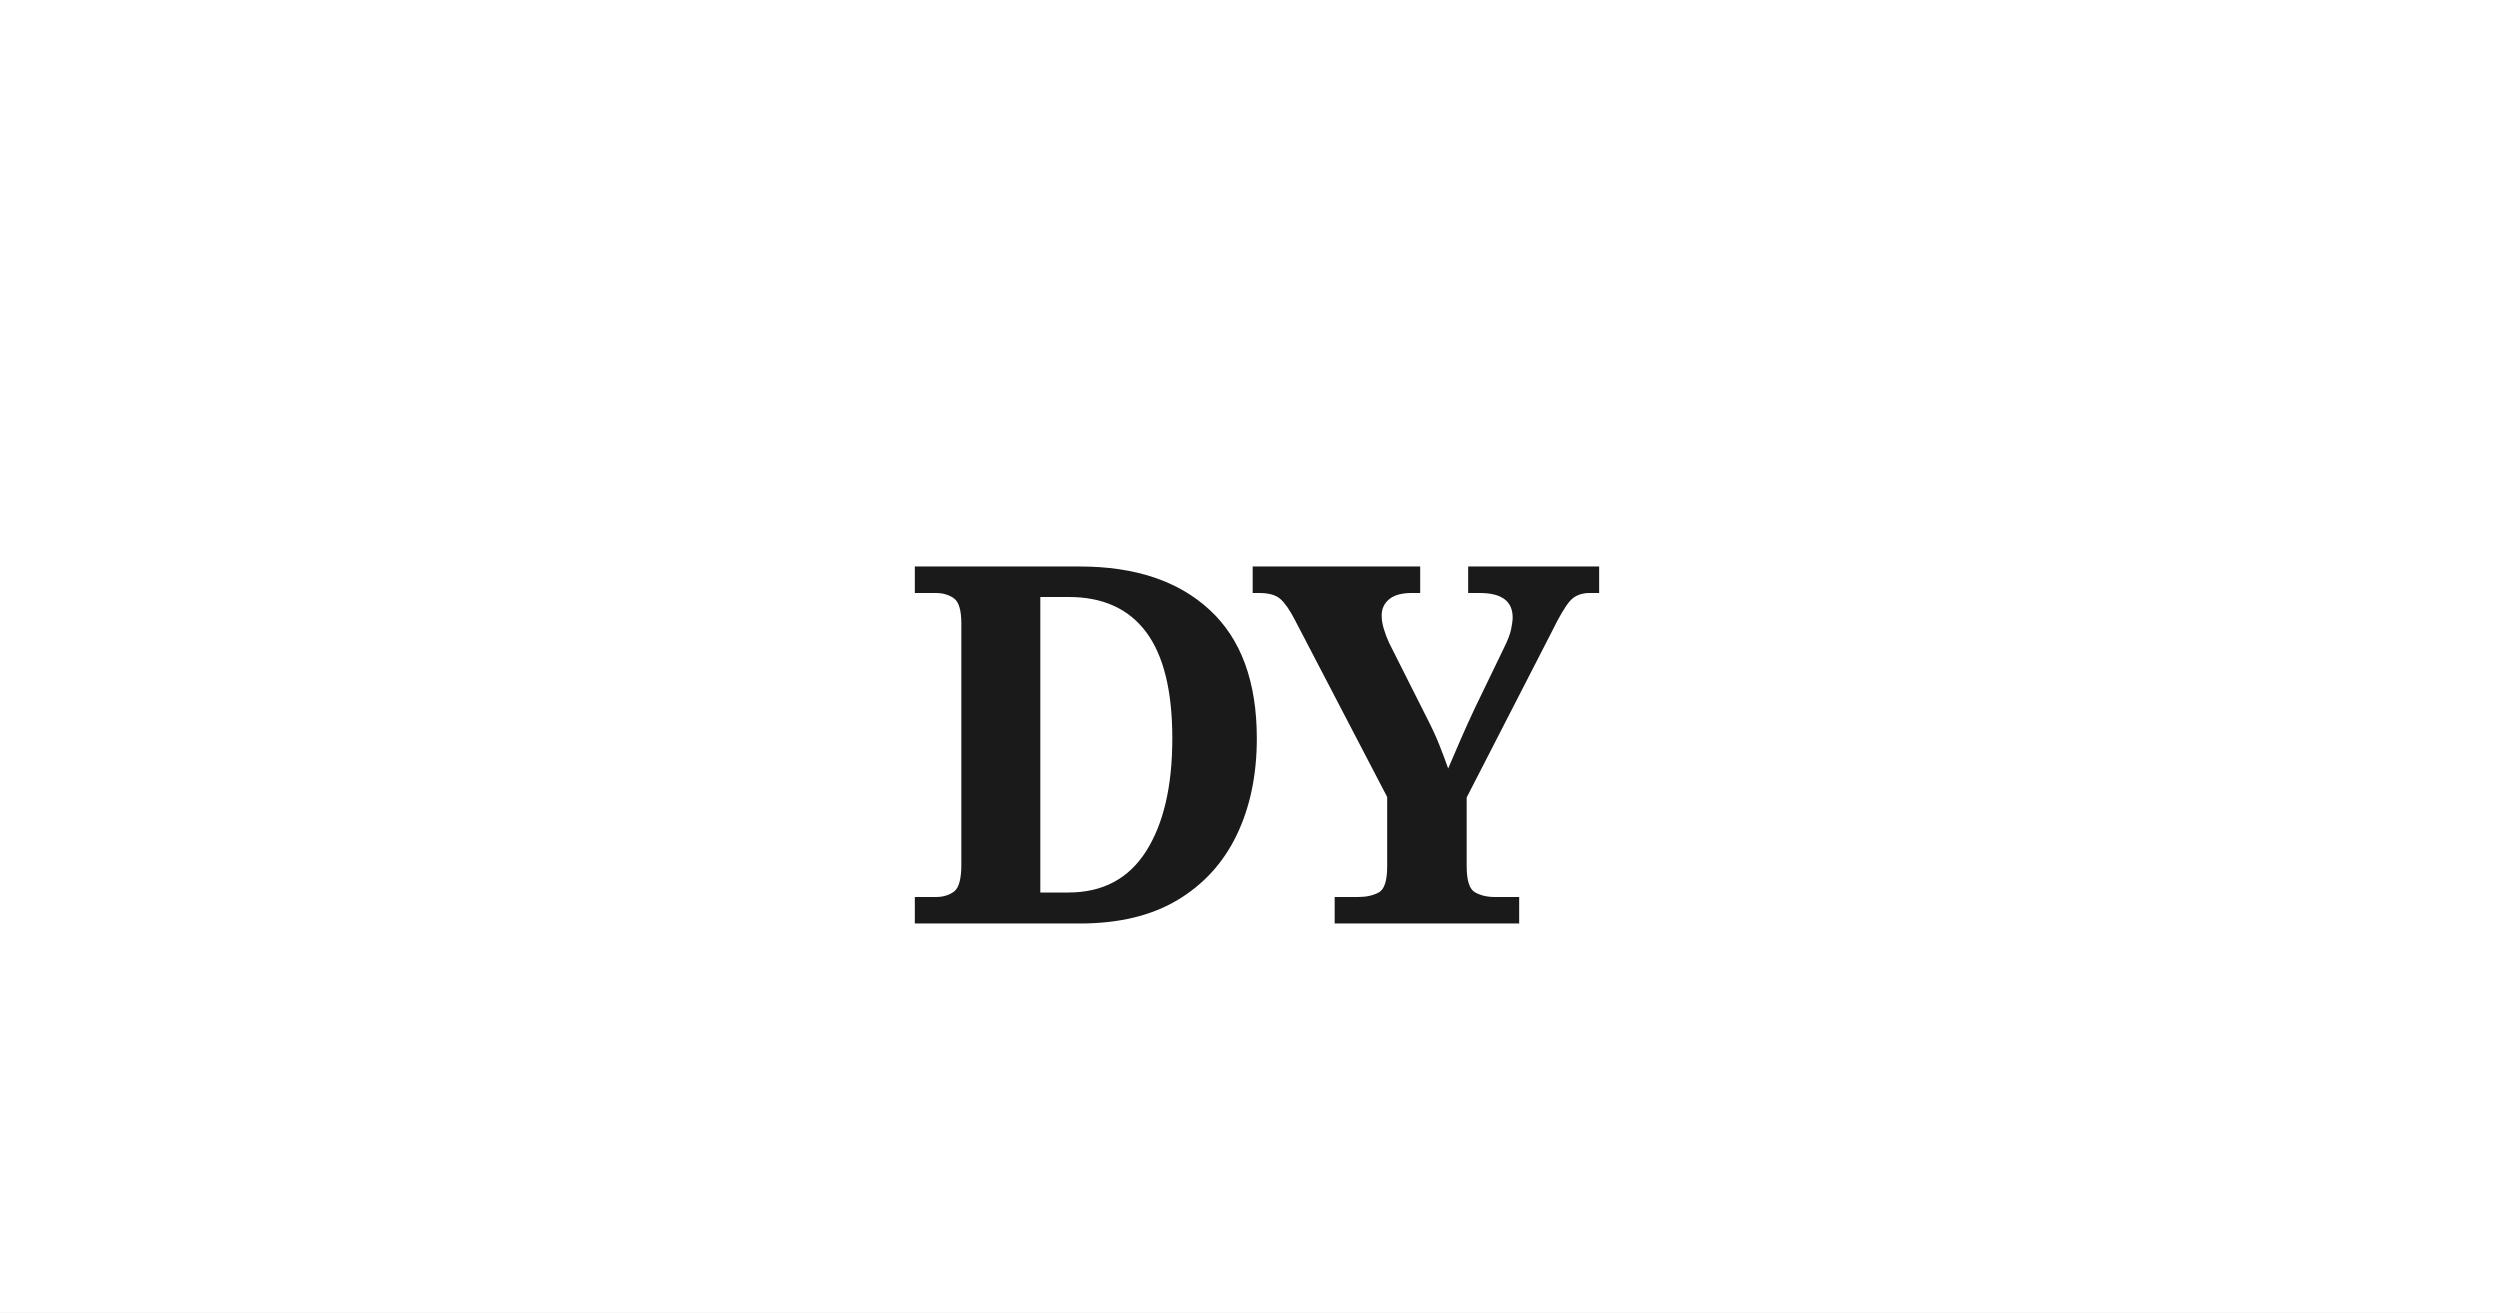
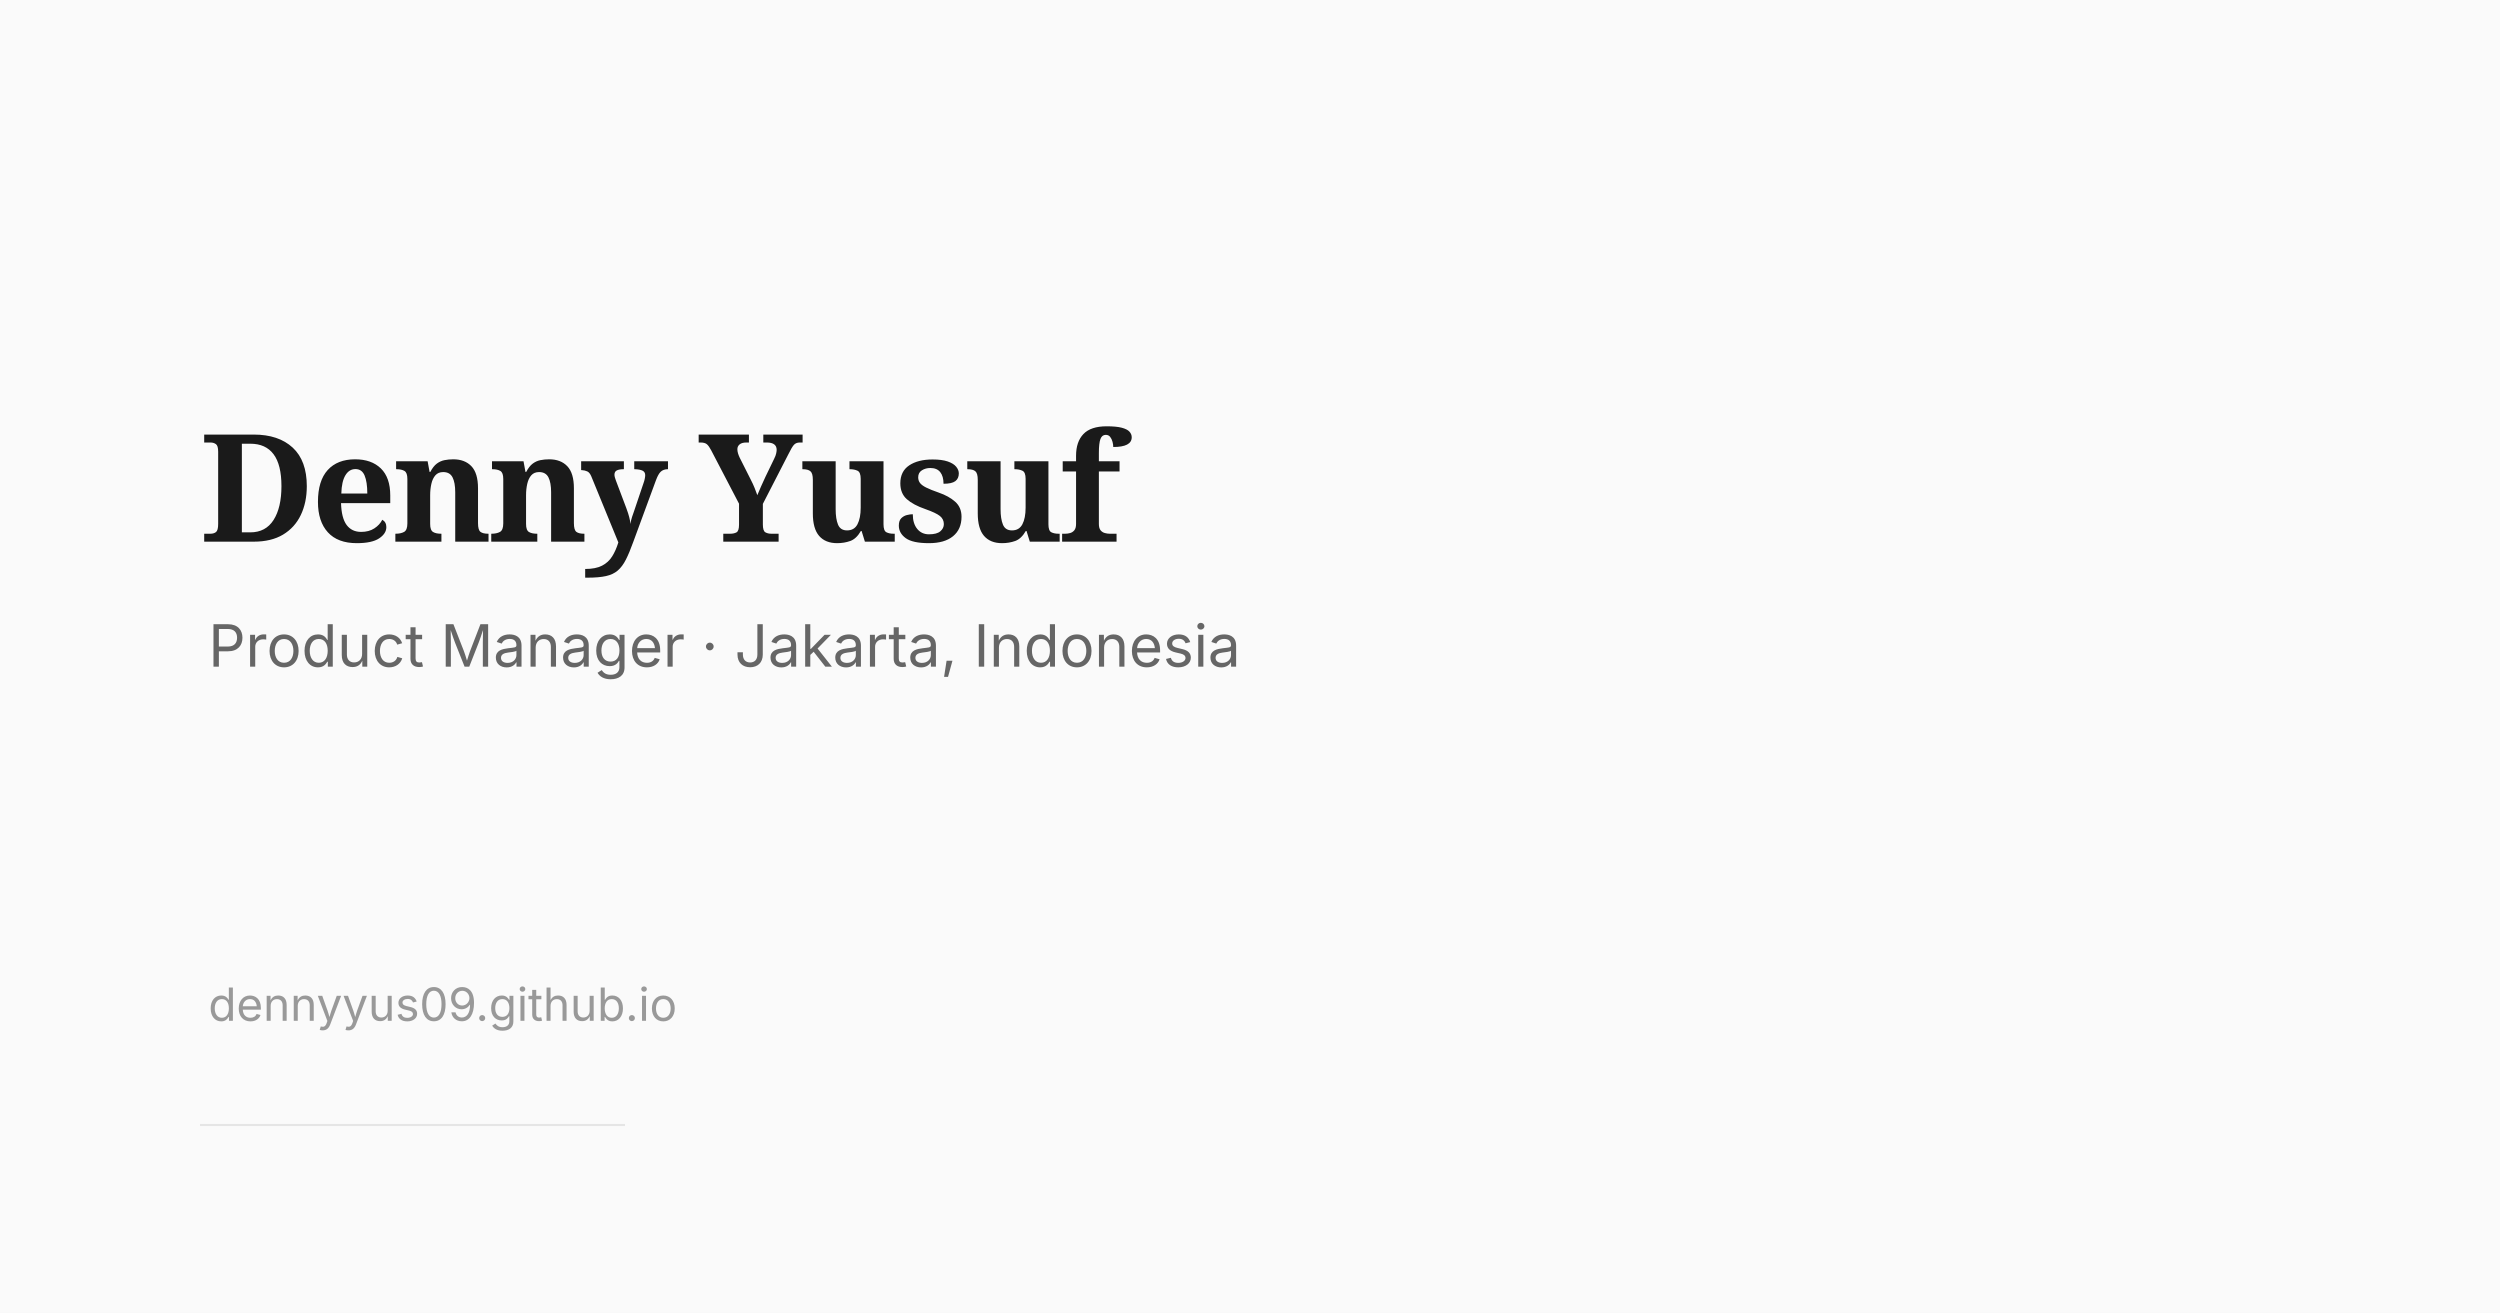
<svg xmlns="http://www.w3.org/2000/svg" width="1200" height="630" viewBox="0 0 1200 630">
  <rect width="1200" height="630" fill="#ffffff" />
-   <text x="600" y="360" font-family="Georgia, serif" font-size="240" font-weight="700" fill="#1a1a1a" text-anchor="middle" dominant-baseline="middle" letter-spacing="-8">DY</text>
+   <rect x="0" y="0" width="1200" height="630" fill="#fafafa" />
+   <text x="96" y="260" font-family="Georgia, serif" font-size="72" font-weight="700" fill="#1a1a1a" letter-spacing="-2">Denny Yusuf</text>
+   <text x="100" y="320" font-family="-apple-system, BlinkMacSystemFont, sans-serif" font-size="28" font-weight="400" fill="#666666">Product Manager · Jakarta, Indonesia</text>
+   <text x="100" y="490" font-family="-apple-system, BlinkMacSystemFont, sans-serif" font-size="22" font-weight="400" fill="#999999">dennyyus09.github.io</text>
+   <line x1="96" y1="540" x2="300" y2="540" stroke="#e5e5e5" stroke-width="1" />
</svg>
